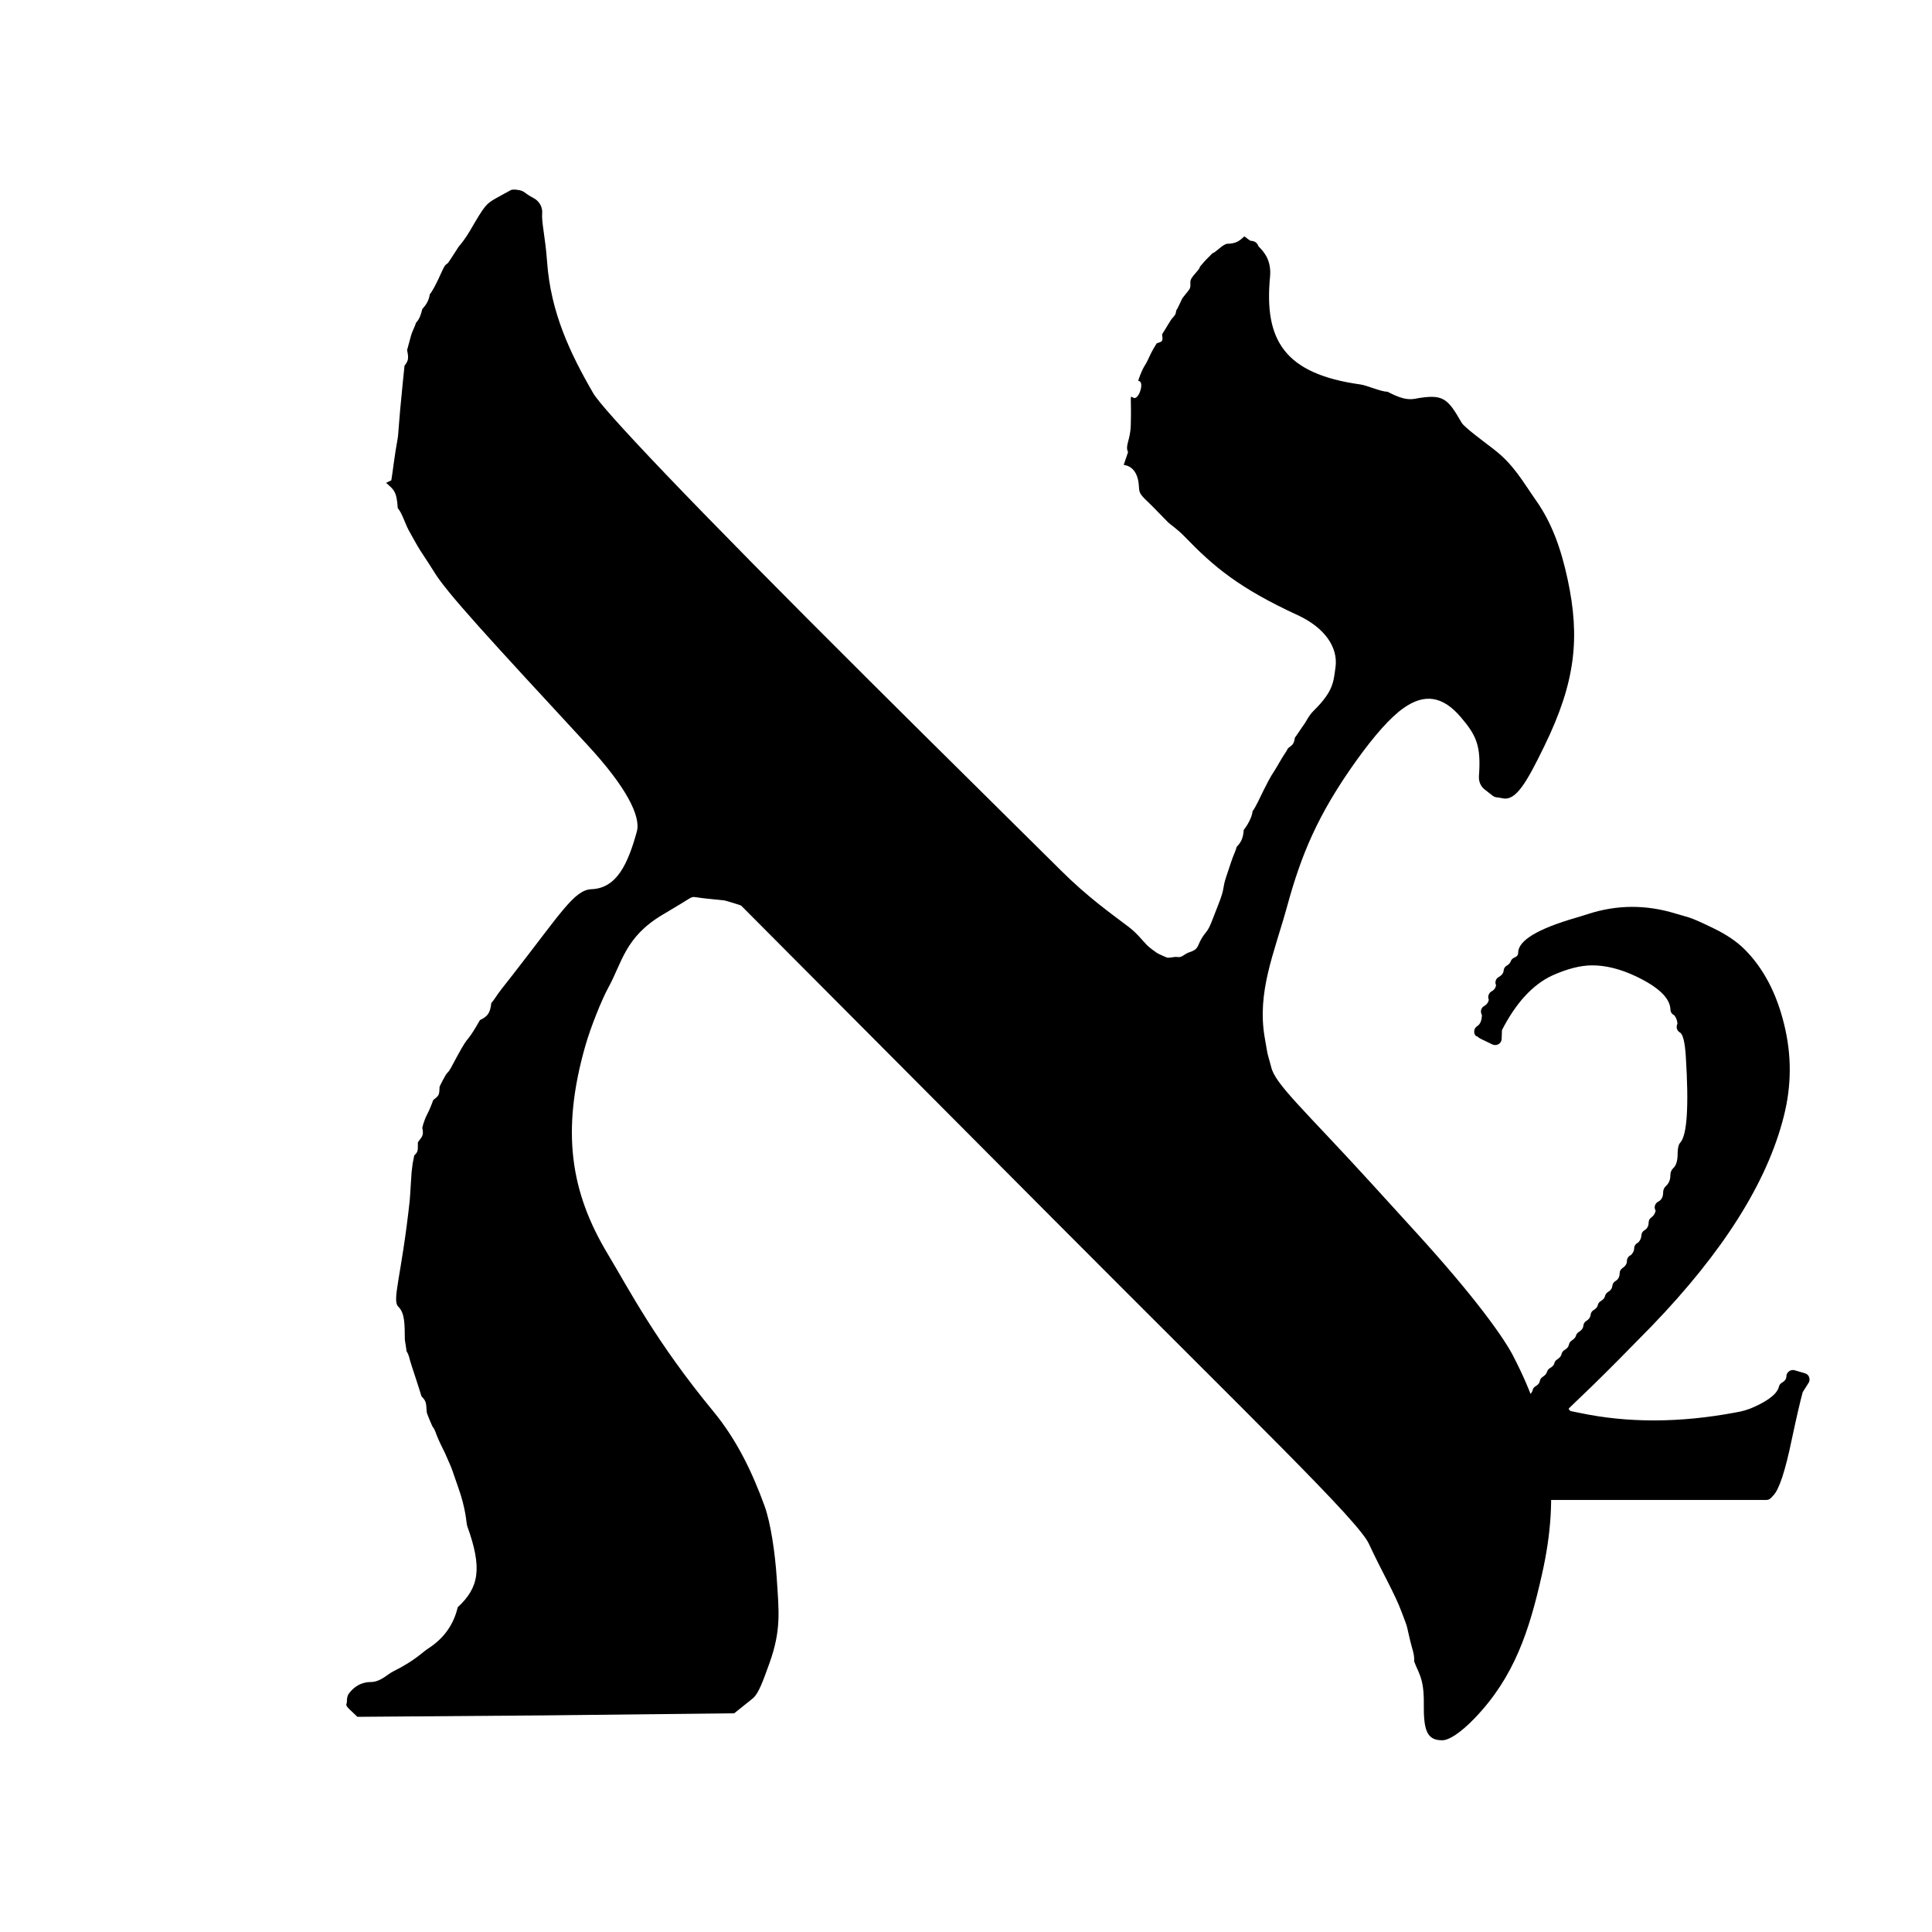
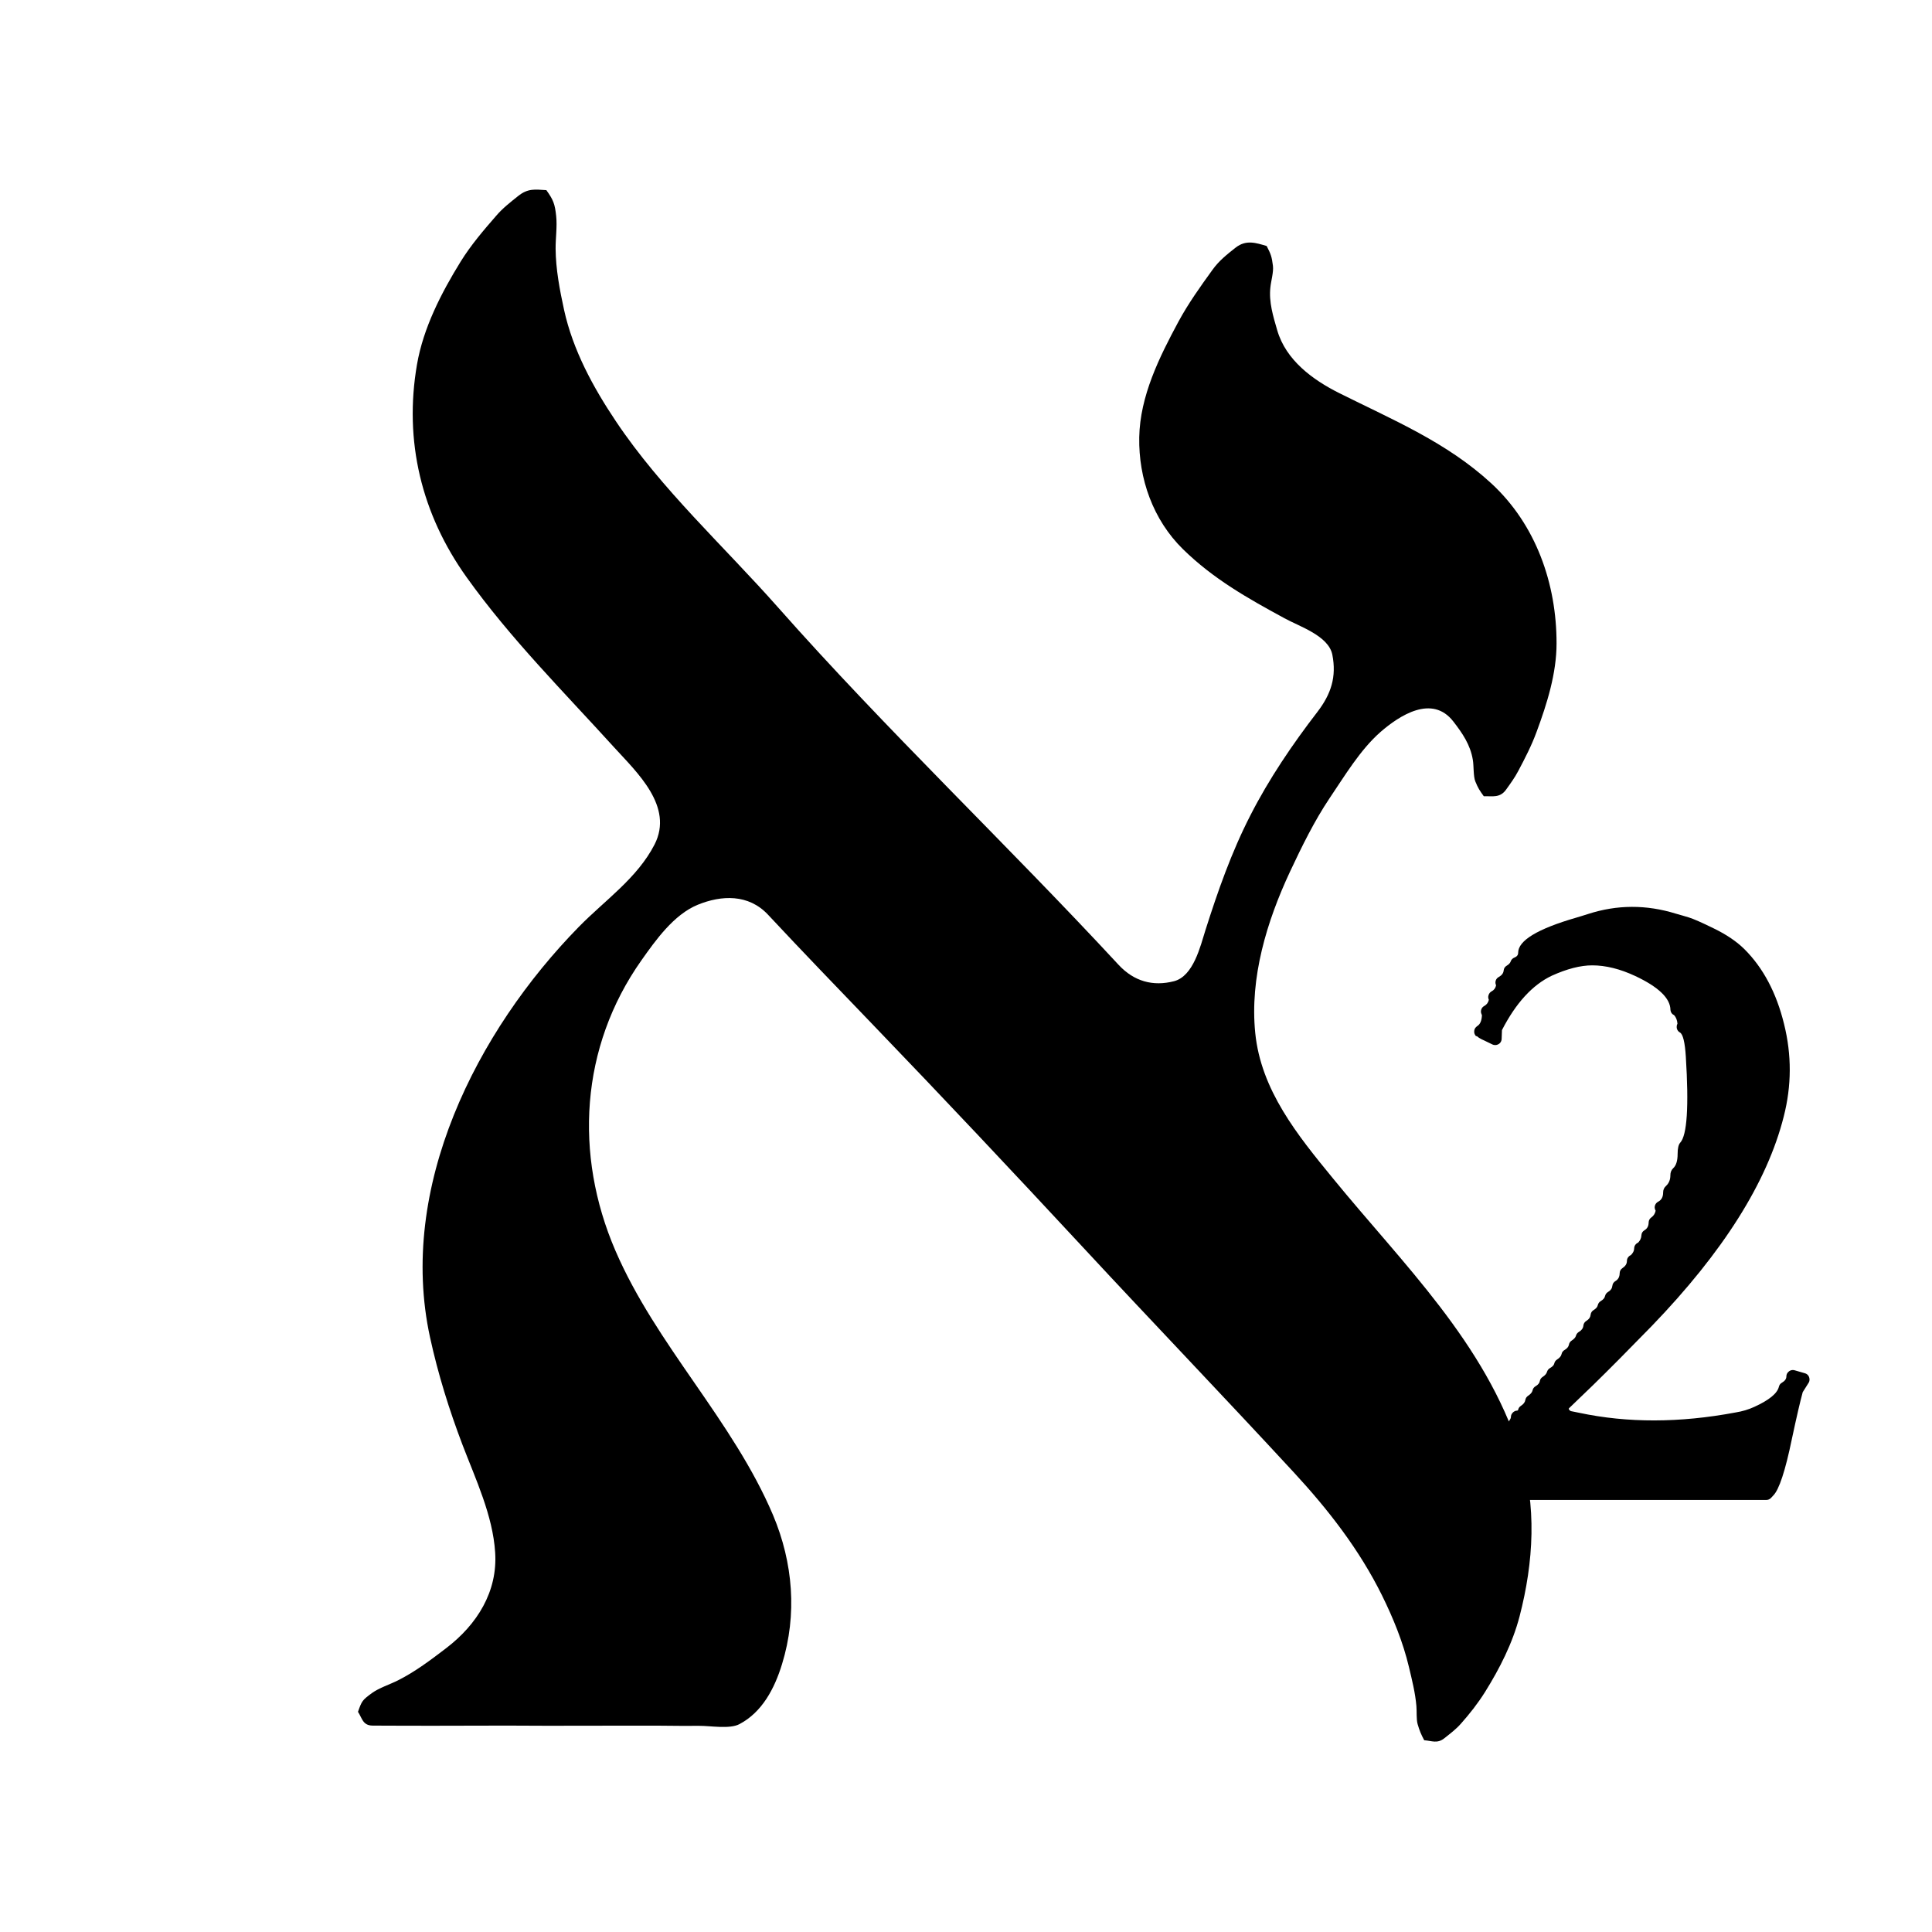
<svg xmlns="http://www.w3.org/2000/svg" width="24" height="24" viewBox="0 0 24 24" data-preserve-overlap="true">
-   <path d="M15.457 2.937 C15.468 2.94 15.526 2.992 15.539 2.992 C15.618 2.993 15.628 3.055 15.635 3.062 C15.701 3.127 15.796 3.234 15.777 3.437 C15.702 4.219 15.949 4.644 16.9 4.776 C16.981 4.787 17.169 4.871 17.233 4.865 C17.307 4.9 17.441 4.979 17.574 4.954 C17.929 4.889 17.98 4.944 18.157 5.251 C18.191 5.309 18.426 5.48 18.556 5.581 C18.806 5.773 18.918 5.985 19.082 6.218 C19.278 6.497 19.392 6.816 19.474 7.198 C19.628 7.916 19.576 8.466 19.185 9.267 C18.961 9.727 18.829 9.955 18.663 9.916 C18.588 9.899 18.58 9.914 18.535 9.879 L18.438 9.803 C18.42 9.789 18.365 9.735 18.372 9.64 C18.4 9.265 18.341 9.136 18.146 8.908 C17.925 8.649 17.7 8.61 17.438 8.794 C17.269 8.912 17.07 9.142 16.855 9.44 C16.366 10.121 16.163 10.625 15.991 11.252 C15.831 11.836 15.61 12.321 15.712 12.897 L15.743 13.075 C15.75 13.112 15.786 13.229 15.79 13.25 C15.836 13.467 16.2 13.783 17.043 14.708 L17.584 15.302 C18.335 16.125 18.681 16.621 18.793 16.836 C19.268 17.75 19.385 18.537 19.155 19.557 C18.997 20.262 18.81 20.832 18.322 21.341 C18.144 21.527 18.001 21.616 17.921 21.618 C17.724 21.622 17.683 21.493 17.687 21.161 C17.691 20.843 17.616 20.778 17.567 20.637 C17.574 20.551 17.538 20.471 17.519 20.386 L17.49 20.261 C17.487 20.247 17.481 20.209 17.456 20.143 L17.413 20.029 C17.324 19.789 17.167 19.528 17.005 19.178 C16.875 18.895 15.627 17.697 13.111 15.171 L9.206 11.249 C9.201 11.244 9.011 11.187 9.003 11.186 L8.754 11.16 C8.56 11.139 8.64 11.118 8.458 11.227 L8.229 11.364 C7.763 11.642 7.729 11.956 7.557 12.268 C7.473 12.421 7.336 12.765 7.272 12.989 C6.968 14.052 7.087 14.806 7.547 15.573 C7.822 16.032 8.149 16.669 8.864 17.536 C9.164 17.901 9.352 18.309 9.496 18.703 C9.575 18.919 9.628 19.294 9.648 19.591 C9.675 20.008 9.708 20.244 9.559 20.659 C9.475 20.892 9.422 21.042 9.349 21.1 L9.121 21.283 L6.782 21.309 L4.44 21.327 L4.351 21.243 C4.276 21.172 4.309 21.177 4.309 21.141 C4.31 21.067 4.324 21.048 4.355 21.012 C4.399 20.962 4.478 20.896 4.6 20.895 C4.729 20.895 4.802 20.804 4.886 20.762 C5.164 20.623 5.244 20.526 5.321 20.477 C5.537 20.338 5.642 20.154 5.686 19.966 C5.951 19.721 5.994 19.482 5.804 18.957 C5.79 18.918 5.795 18.762 5.688 18.465 C5.647 18.352 5.623 18.27 5.6 18.216 L5.527 18.049 C5.516 18.023 5.493 17.984 5.45 17.889 C5.402 17.783 5.413 17.775 5.374 17.723 C5.37 17.718 5.303 17.564 5.301 17.541 C5.292 17.419 5.297 17.411 5.235 17.344 C5.217 17.289 5.221 17.292 5.173 17.147 L5.112 16.961 C5.079 16.862 5.087 16.844 5.049 16.783 C5.052 16.772 5.029 16.653 5.029 16.64 C5.027 16.45 5.03 16.313 4.948 16.232 C4.866 16.15 4.985 15.867 5.089 14.921 C5.094 14.876 5.097 14.801 5.104 14.698 L5.113 14.562 C5.114 14.556 5.125 14.458 5.126 14.454 L5.146 14.353 C5.199 14.304 5.189 14.288 5.191 14.19 C5.236 14.123 5.269 14.113 5.246 14.012 C5.246 14.01 5.261 13.928 5.311 13.834 C5.332 13.794 5.369 13.704 5.381 13.666 C5.449 13.609 5.458 13.615 5.46 13.503 C5.46 13.495 5.537 13.344 5.556 13.328 C5.586 13.303 5.608 13.253 5.676 13.127 C5.771 12.952 5.79 12.933 5.816 12.901 C5.854 12.856 5.911 12.762 5.962 12.672 C6.055 12.628 6.09 12.586 6.103 12.461 C6.136 12.425 6.167 12.367 6.236 12.279 L6.364 12.116 C6.965 11.346 7.134 11.054 7.347 11.046 C7.666 11.035 7.803 10.721 7.911 10.33 C7.964 10.137 7.773 9.769 7.301 9.258 C6.099 7.957 5.541 7.356 5.387 7.095 C5.358 7.046 5.301 6.962 5.22 6.837 C5.18 6.776 5.079 6.59 5.076 6.585 C5.029 6.497 4.996 6.375 4.941 6.312 C4.928 6.1 4.891 6.083 4.796 5.998 L4.861 5.967 C4.876 5.883 4.903 5.642 4.938 5.459 C4.952 5.388 4.948 5.294 5.003 4.758 L5.025 4.543 C5.077 4.478 5.077 4.446 5.057 4.349 L5.104 4.176 C5.124 4.104 5.153 4.064 5.167 4.01 C5.209 3.969 5.23 3.906 5.246 3.839 C5.291 3.79 5.328 3.735 5.339 3.656 C5.372 3.617 5.42 3.522 5.447 3.464 C5.535 3.271 5.521 3.305 5.565 3.267 C5.574 3.259 5.689 3.076 5.696 3.067 C5.726 3.032 5.784 2.96 5.841 2.862 C6.021 2.551 6.04 2.532 6.159 2.464 C6.233 2.422 6.295 2.39 6.345 2.362 C6.371 2.347 6.456 2.358 6.492 2.375 C6.529 2.394 6.544 2.417 6.627 2.46 C6.683 2.488 6.742 2.557 6.735 2.647 C6.725 2.759 6.775 2.952 6.796 3.251 C6.841 3.879 7.079 4.383 7.369 4.884 C7.486 5.085 8.514 6.179 10.81 8.465 C11.744 9.395 12.536 10.174 13.176 10.81 C13.51 11.143 13.804 11.35 14.015 11.51 C14.124 11.592 14.189 11.68 14.247 11.74 C14.28 11.774 14.349 11.821 14.371 11.837 C14.39 11.85 14.471 11.885 14.49 11.893 C14.52 11.906 14.589 11.882 14.621 11.888 C14.686 11.9 14.707 11.852 14.77 11.831 C14.893 11.793 14.87 11.753 14.926 11.66 C14.977 11.572 15 11.581 15.049 11.456 L15.138 11.228 C15.22 11.02 15.181 11.044 15.233 10.89 L15.293 10.71 C15.323 10.617 15.346 10.583 15.363 10.519 C15.418 10.463 15.443 10.411 15.45 10.31 C15.492 10.258 15.553 10.155 15.56 10.077 C15.601 10.023 15.647 9.917 15.695 9.821 C15.805 9.601 15.801 9.628 15.848 9.548 L15.923 9.421 C15.951 9.373 15.98 9.337 16 9.295 C16.06 9.249 16.071 9.248 16.086 9.163 C16.092 9.158 16.18 9.025 16.185 9.019 C16.227 8.966 16.253 8.894 16.316 8.832 C16.567 8.585 16.564 8.471 16.59 8.29 C16.625 8.041 16.455 7.796 16.119 7.641 C15.39 7.305 15.075 7.038 14.716 6.666 C14.618 6.565 14.539 6.518 14.505 6.483 L14.345 6.319 C14.198 6.168 14.152 6.153 14.149 6.057 C14.144 5.904 14.085 5.792 13.959 5.775 L14.013 5.617 C13.973 5.53 14.042 5.475 14.047 5.278 C14.057 4.915 14.028 4.91 14.077 4.94 C14.145 4.982 14.225 4.734 14.142 4.733 C14.133 4.733 14.182 4.605 14.213 4.554 C14.258 4.482 14.262 4.462 14.292 4.401 C14.319 4.345 14.354 4.289 14.369 4.265 C14.439 4.24 14.449 4.249 14.436 4.153 L14.492 4.062 C14.495 4.058 14.545 3.974 14.548 3.971 C14.614 3.892 14.598 3.919 14.613 3.853 C14.625 3.844 14.682 3.713 14.689 3.703 C14.788 3.575 14.79 3.599 14.787 3.506 C14.784 3.439 14.897 3.365 14.907 3.312 C14.984 3.221 14.978 3.231 15.061 3.147 C15.105 3.135 15.194 3.028 15.249 3.028 C15.359 3.026 15.399 2.99 15.457 2.937 Z" />
+   <path d="M4.447 21.265 C4.495 21.128 4.501 21.12 4.62 21.032 C4.712 20.966 4.843 20.925 4.944 20.874 C5.159 20.766 5.354 20.618 5.544 20.473 C5.927 20.18 6.183 19.771 6.151 19.285 C6.122 18.825 5.908 18.374 5.746 17.95 C5.58 17.513 5.442 17.072 5.342 16.613 C4.937 14.752 5.918 12.812 7.192 11.512 C7.518 11.18 7.915 10.91 8.131 10.491 C8.373 10.018 7.912 9.595 7.629 9.284 C7.003 8.594 6.341 7.933 5.798 7.173 C5.235 6.387 5.016 5.477 5.18 4.528 C5.259 4.071 5.483 3.637 5.724 3.247 C5.851 3.043 6.008 2.859 6.166 2.678 C6.245 2.586 6.34 2.512 6.434 2.437 C6.559 2.336 6.647 2.354 6.787 2.362 C6.873 2.482 6.893 2.532 6.909 2.684 C6.923 2.814 6.901 2.959 6.902 3.09 C6.904 3.344 6.953 3.601 7.007 3.849 C7.117 4.35 7.367 4.809 7.65 5.232 C8.218 6.081 8.989 6.781 9.663 7.543 C11.017 9.074 12.507 10.486 13.895 11.985 C14.087 12.192 14.323 12.256 14.584 12.189 C14.826 12.126 14.911 11.755 14.974 11.556 C15.129 11.068 15.298 10.586 15.532 10.13 C15.764 9.675 16.054 9.248 16.365 8.844 C16.537 8.62 16.604 8.406 16.551 8.134 C16.505 7.897 16.138 7.781 15.956 7.68 C15.497 7.431 15.072 7.191 14.695 6.822 C14.323 6.457 14.143 5.945 14.152 5.433 C14.161 4.92 14.402 4.436 14.64 3.994 C14.762 3.769 14.911 3.56 15.061 3.353 C15.142 3.239 15.244 3.159 15.352 3.074 C15.481 2.975 15.603 3.017 15.735 3.056 C15.787 3.156 15.799 3.189 15.813 3.303 C15.822 3.381 15.789 3.491 15.781 3.571 C15.761 3.753 15.816 3.93 15.866 4.102 C15.974 4.475 16.307 4.718 16.636 4.883 C17.302 5.216 17.971 5.493 18.527 6.006 C19.081 6.518 19.337 7.253 19.336 7.993 C19.336 8.366 19.217 8.743 19.089 9.089 C19.027 9.259 18.944 9.42 18.86 9.578 C18.817 9.66 18.765 9.731 18.712 9.805 C18.635 9.917 18.538 9.888 18.432 9.891 C18.38 9.819 18.361 9.791 18.327 9.707 C18.301 9.644 18.309 9.511 18.296 9.439 C18.266 9.253 18.166 9.107 18.054 8.963 C17.79 8.622 17.384 8.889 17.149 9.093 C16.896 9.315 16.704 9.639 16.517 9.915 C16.326 10.2 16.171 10.517 16.025 10.828 C15.736 11.446 15.524 12.145 15.593 12.831 C15.664 13.543 16.119 14.102 16.555 14.634 C17.43 15.706 18.449 16.679 18.881 18.031 C19.095 18.703 19.051 19.406 18.877 20.078 C18.79 20.412 18.629 20.728 18.448 21.018 C18.358 21.161 18.259 21.287 18.148 21.412 C18.087 21.482 18.016 21.534 17.945 21.591 C17.855 21.665 17.785 21.624 17.692 21.618 C17.652 21.542 17.635 21.503 17.61 21.417 C17.593 21.355 17.601 21.26 17.595 21.193 C17.581 21.028 17.54 20.867 17.502 20.707 C17.429 20.4 17.308 20.103 17.169 19.821 C16.887 19.25 16.499 18.752 16.069 18.287 C15.202 17.348 14.317 16.426 13.447 15.488 C12.588 14.563 11.722 13.642 10.846 12.732 C10.409 12.277 9.97 11.823 9.539 11.361 C9.298 11.105 8.964 11.118 8.666 11.24 C8.37 11.362 8.144 11.68 7.967 11.931 C7.207 13.008 7.131 14.344 7.644 15.534 C8.153 16.715 9.102 17.641 9.603 18.821 C9.853 19.415 9.904 20.056 9.715 20.671 C9.622 20.976 9.467 21.27 9.185 21.418 C9.064 21.482 8.824 21.438 8.69 21.439 C8.525 21.441 8.359 21.438 8.194 21.437 C7.562 21.435 6.931 21.441 6.299 21.436 C5.983 21.435 5.667 21.439 5.351 21.438 C5.186 21.438 5.02 21.438 4.855 21.437 L4.629 21.436 C4.505 21.435 4.499 21.343 4.447 21.265 Z" />
  <path d="M19.728 11.354 Q20.268 11.179 20.819 11.35 L20.903 11.374 Q20.958 11.391 20.98 11.397 Q21.063 11.422 21.293 11.535 Q21.525 11.648 21.67 11.791 Q22.02 12.14 22.162 12.72 Q22.306 13.296 22.158 13.871 Q21.85 15.092 20.519 16.472 Q20.075 16.928 19.793 17.203 L19.503 17.482 Q19.487 17.496 19.487 17.501 Q19.487 17.507 19.502 17.522 Q19.508 17.528 19.517 17.53 L19.616 17.55 Q20.518 17.742 21.561 17.546 Q21.686 17.526 21.794 17.476 Q22.068 17.351 22.098 17.227 Q22.106 17.193 22.136 17.176 Q22.191 17.144 22.191 17.099 Q22.191 17.083 22.197 17.068 Q22.203 17.054 22.215 17.043 Q22.226 17.031 22.241 17.025 Q22.255 17.019 22.271 17.019 Q22.282 17.019 22.293 17.022 L22.421 17.059 Q22.436 17.063 22.449 17.073 Q22.461 17.083 22.469 17.097 Q22.476 17.111 22.478 17.127 Q22.48 17.143 22.476 17.158 Q22.473 17.169 22.467 17.178 L22.394 17.294 Q22.348 17.46 22.259 17.877 Q22.137 18.469 22.028 18.578 L21.999 18.609 Q21.975 18.633 21.941 18.633 H18.296 Q18.273 18.633 18.253 18.62 Q18.233 18.607 18.223 18.585 L18.204 18.542 Q18.161 18.447 18.189 18.399 Q18.224 18.336 18.229 18.288 Q18.232 18.25 18.264 18.229 Q18.312 18.197 18.318 18.155 Q18.323 18.116 18.357 18.097 Q18.409 18.066 18.409 18.024 Q18.409 18.001 18.422 17.981 Q18.435 17.961 18.456 17.951 L18.498 17.933 Q18.589 17.852 18.589 17.824 Q18.589 17.776 18.631 17.754 L18.679 17.728 Q18.747 17.659 18.764 17.623 Q18.769 17.61 18.769 17.603 Q18.769 17.587 18.775 17.573 Q18.782 17.558 18.793 17.547 Q18.804 17.536 18.819 17.529 Q18.833 17.523 18.849 17.523 L18.858 17.517 Q18.864 17.483 18.893 17.464 Q18.942 17.432 18.948 17.392 Q18.954 17.357 18.984 17.338 Q19.03 17.307 19.038 17.272 Q19.045 17.238 19.076 17.22 Q19.122 17.193 19.128 17.157 Q19.134 17.123 19.164 17.104 Q19.208 17.075 19.217 17.043 Q19.226 17.012 19.254 16.995 Q19.301 16.969 19.308 16.937 Q19.315 16.906 19.343 16.888 Q19.39 16.858 19.398 16.822 Q19.405 16.787 19.436 16.77 Q19.482 16.742 19.489 16.707 Q19.495 16.672 19.524 16.653 Q19.569 16.624 19.577 16.593 Q19.586 16.562 19.614 16.545 Q19.664 16.516 19.669 16.469 Q19.673 16.429 19.707 16.408 Q19.754 16.38 19.759 16.334 Q19.763 16.294 19.798 16.273 Q19.841 16.247 19.848 16.214 Q19.856 16.18 19.886 16.162 Q19.931 16.135 19.938 16.101 Q19.946 16.067 19.976 16.049 Q20.024 16.021 20.029 15.974 Q20.034 15.933 20.069 15.913 Q20.119 15.883 20.12 15.817 Q20.121 15.775 20.156 15.752 Q20.21 15.716 20.21 15.665 Q20.21 15.649 20.216 15.634 Q20.222 15.62 20.234 15.608 Q20.245 15.597 20.26 15.591 Q20.3 15.55 20.3 15.51 Q20.3 15.494 20.306 15.479 Q20.312 15.464 20.324 15.453 Q20.335 15.442 20.35 15.436 Q20.388 15.395 20.39 15.347 Q20.392 15.304 20.429 15.282 Q20.479 15.253 20.48 15.187 Q20.481 15.146 20.514 15.123 Q20.556 15.093 20.567 15.04 L20.562 15.03 Q20.556 15.015 20.555 15 Q20.555 14.977 20.567 14.957 Q20.579 14.938 20.6 14.927 Q20.66 14.895 20.66 14.814 Q20.66 14.764 20.696 14.732 Q20.75 14.682 20.75 14.6 Q20.75 14.546 20.784 14.513 Q20.84 14.463 20.84 14.335 Q20.84 14.23 20.873 14.194 Q21 14.054 20.942 13.126 Q20.925 12.858 20.869 12.826 Q20.855 12.819 20.845 12.806 Q20.835 12.793 20.831 12.778 Q20.827 12.763 20.829 12.747 Q20.83 12.731 20.838 12.717 Q20.833 12.651 20.796 12.61 L20.78 12.601 Q20.768 12.591 20.76 12.577 Q20.753 12.563 20.751 12.547 Q20.75 12.33 20.315 12.125 Q20.031 11.992 19.779 11.992 Q19.561 11.992 19.276 12.121 Q18.917 12.292 18.658 12.796 L18.654 12.905 Q18.654 12.921 18.647 12.936 Q18.641 12.95 18.629 12.961 Q18.617 12.972 18.602 12.977 Q18.587 12.983 18.572 12.982 Q18.555 12.982 18.54 12.975 L18.437 12.925 Q18.376 12.899 18.347 12.872 L18.335 12.871 Q18.324 12.859 18.318 12.844 Q18.312 12.83 18.313 12.814 Q18.313 12.798 18.319 12.783 Q18.325 12.769 18.337 12.758 Q18.344 12.751 18.351 12.746 Q18.405 12.714 18.409 12.611 L18.404 12.598 Q18.391 12.57 18.401 12.54 Q18.411 12.511 18.439 12.496 Q18.483 12.472 18.495 12.42 Q18.481 12.39 18.492 12.36 Q18.502 12.33 18.529 12.315 Q18.574 12.292 18.585 12.24 Q18.571 12.21 18.581 12.18 Q18.591 12.151 18.619 12.136 Q18.674 12.106 18.679 12.056 Q18.683 12.016 18.717 11.996 Q18.756 11.973 18.766 11.944 Q18.778 11.909 18.813 11.895 Q18.859 11.877 18.859 11.836 Q18.859 11.608 19.582 11.399 L19.648 11.379 Z" />
</svg>
